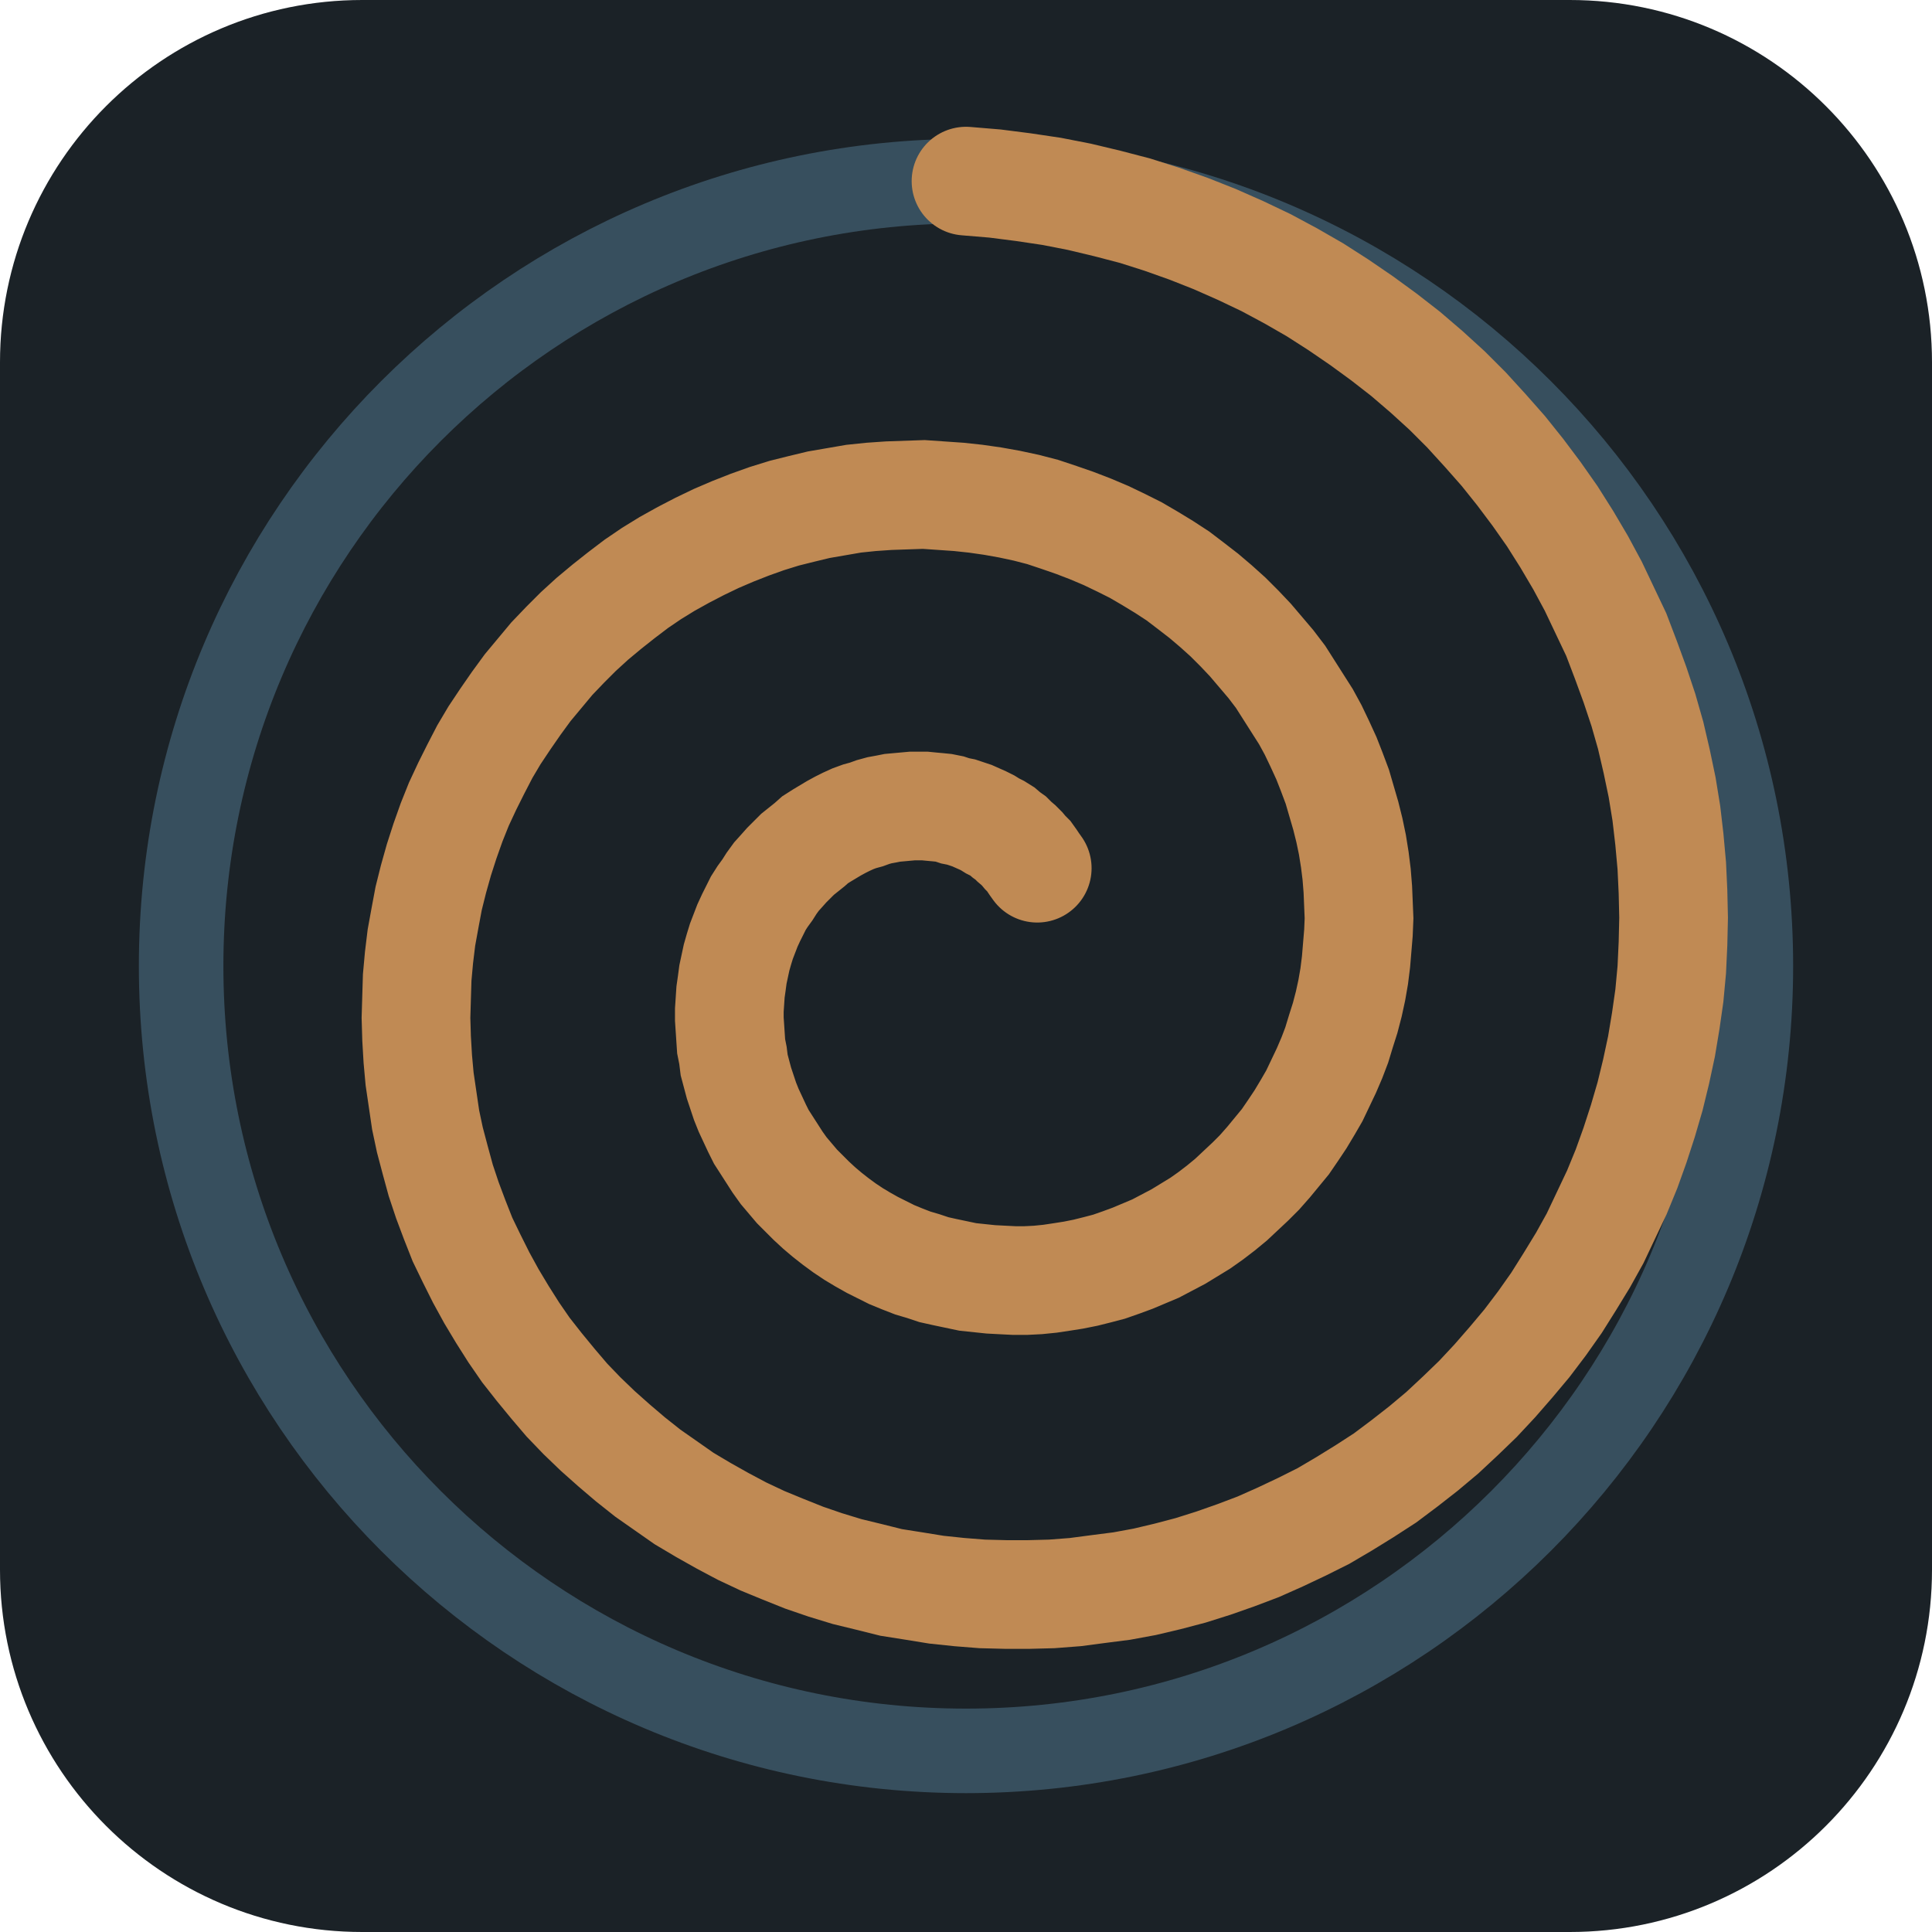
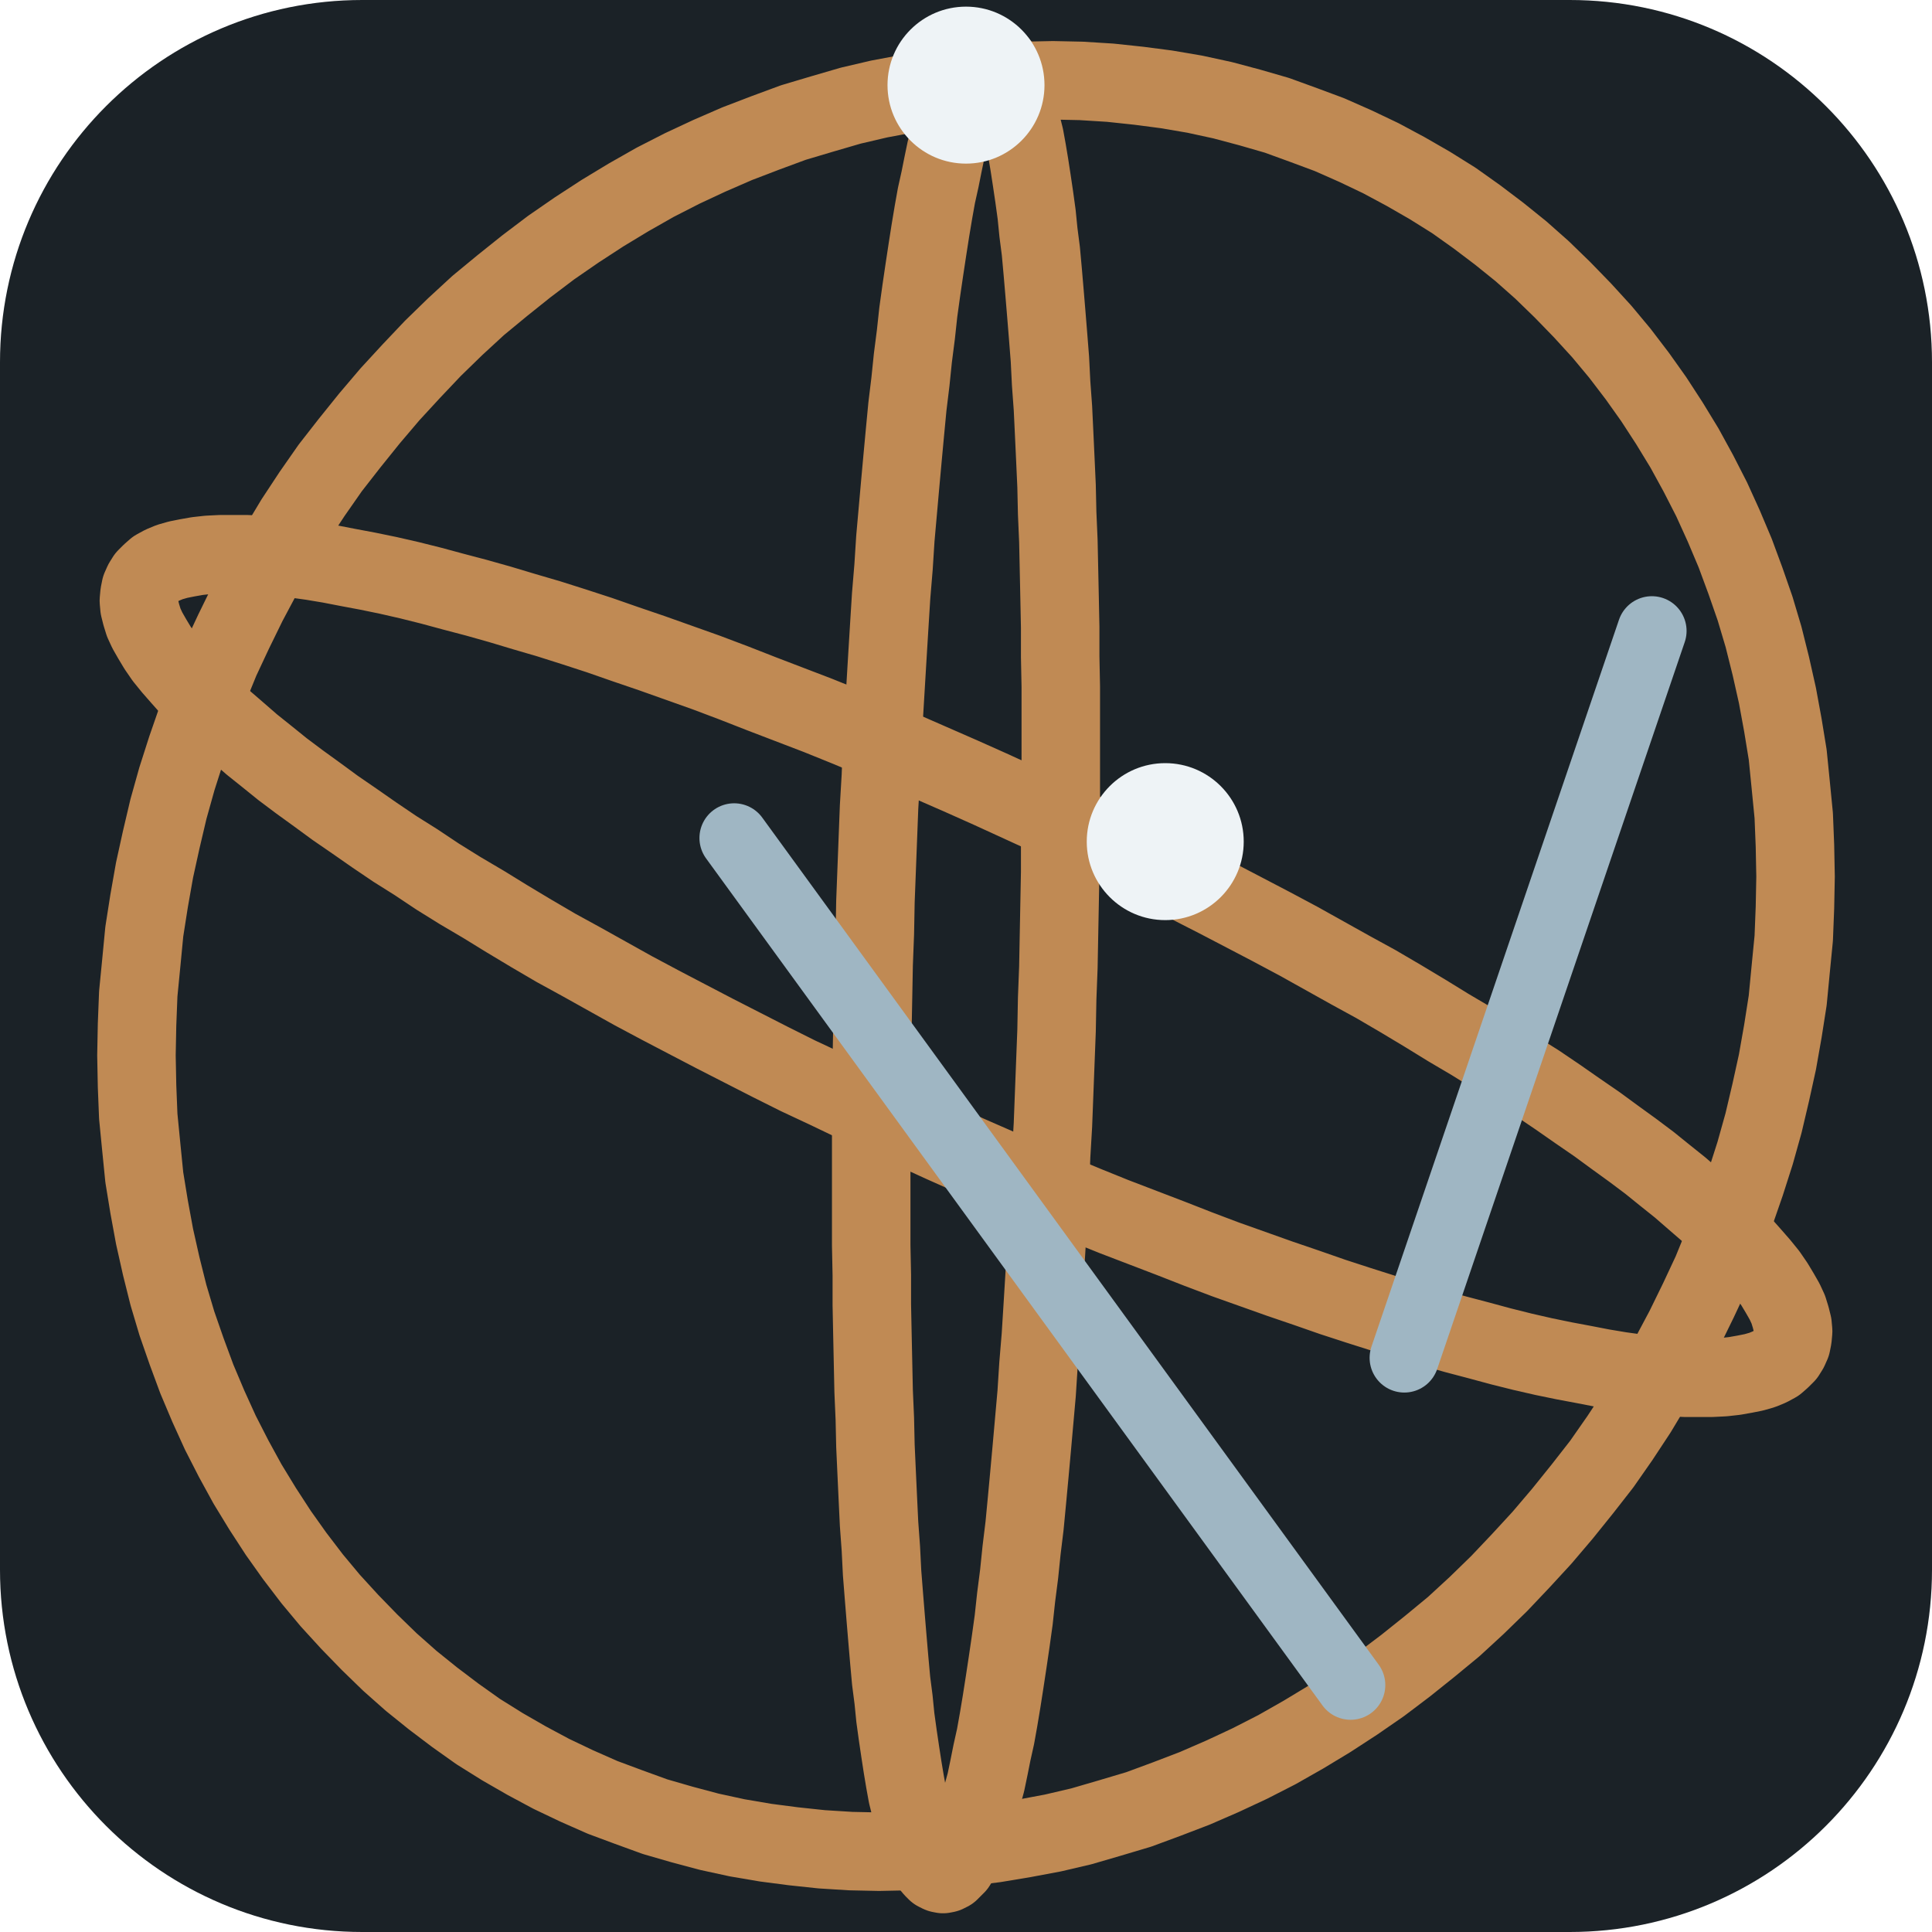
<svg xmlns="http://www.w3.org/2000/svg" viewBox="0 0 32 32" width="32" height="32">
  <rect width="32" height="32" rx="6" fill="#1b2227" />
-   <circle cx="16" cy="16" r="13" fill="none" stroke="#3f5a6b" stroke-width="1.4" opacity="0.8" />
-   <polyline points="16.00,3.00 16.48,3.04 16.95,3.10 17.42,3.17 17.88,3.26 18.34,3.37 18.80,3.49 19.24,3.63 19.69,3.79 20.12,3.96 20.55,4.15 20.97,4.35 21.38,4.57 21.78,4.80 22.17,5.05 22.55,5.31 22.92,5.58 23.28,5.86 23.63,6.16 23.97,6.47 24.29,6.79 24.60,7.13 24.90,7.47 25.18,7.82 25.45,8.18 25.71,8.55 25.95,8.93 26.18,9.32 26.39,9.71 26.58,10.11 26.77,10.51 26.93,10.93 27.08,11.34 27.22,11.76 27.34,12.18 27.44,12.61 27.53,13.04 27.60,13.47 27.65,13.90 27.69,14.34 27.71,14.77 27.72,15.20 27.71,15.63 27.69,16.06 27.65,16.49 27.59,16.91 27.52,17.33 27.43,17.75 27.33,18.16 27.21,18.57 27.08,18.97 26.94,19.36 26.78,19.75 26.60,20.13 26.42,20.51 26.22,20.87 26.00,21.23 25.78,21.58 25.54,21.92 25.29,22.25 25.03,22.56 24.76,22.87 24.48,23.17 24.19,23.45 23.89,23.73 23.58,23.99 23.26,24.24 22.94,24.48 22.60,24.70 22.26,24.91 21.92,25.11 21.56,25.29 21.20,25.46 20.84,25.62 20.47,25.76 20.10,25.89 19.72,26.01 19.34,26.11 18.96,26.20 18.58,26.27 18.19,26.32 17.81,26.37 17.42,26.40 17.04,26.41 16.66,26.41 16.27,26.40 15.89,26.37 15.51,26.33 15.14,26.27 14.76,26.21 14.40,26.12 14.03,26.03 13.67,25.92 13.32,25.80 12.97,25.66 12.63,25.52 12.29,25.36 11.97,25.19 11.65,25.01 11.33,24.82 11.03,24.61 10.73,24.40 10.44,24.17 10.17,23.94 9.90,23.70 9.64,23.45 9.39,23.19 9.16,22.92 8.93,22.64 8.71,22.36 8.51,22.07 8.32,21.77 8.14,21.47 7.97,21.16 7.81,20.84 7.66,20.53 7.53,20.20 7.41,19.88 7.30,19.55 7.21,19.22 7.12,18.88 7.05,18.55 7.00,18.21 6.95,17.87 6.92,17.54 6.90,17.20 6.89,16.86 6.90,16.52 6.91,16.19 6.94,15.86 6.98,15.53 7.04,15.20 7.10,14.88 7.18,14.56 7.27,14.24 7.37,13.93 7.48,13.62 7.60,13.32 7.74,13.02 7.88,12.74 8.03,12.45 8.19,12.18 8.37,11.91 8.55,11.65 8.74,11.39 8.94,11.15 9.14,10.91 9.36,10.68 9.58,10.46 9.81,10.25 10.05,10.05 10.29,9.86 10.54,9.67 10.79,9.50 11.05,9.34 11.32,9.19 11.59,9.05 11.86,8.92 12.14,8.80 12.42,8.69 12.70,8.59 12.99,8.50 13.27,8.43 13.56,8.36 13.85,8.31 14.14,8.26 14.43,8.23 14.72,8.21 15.01,8.20 15.30,8.19 15.59,8.21 15.88,8.23 16.16,8.26 16.44,8.30 16.72,8.35 17.00,8.41 17.27,8.48 17.54,8.57 17.80,8.66 18.06,8.76 18.32,8.87 18.57,8.99 18.81,9.11 19.05,9.25 19.28,9.39 19.51,9.54 19.72,9.70 19.94,9.87 20.14,10.04 20.34,10.22 20.53,10.41 20.71,10.60 20.88,10.80 21.05,11.00 21.21,11.21 21.35,11.43 21.49,11.65 21.63,11.87 21.75,12.09 21.86,12.32 21.97,12.56 22.06,12.79 22.15,13.03 22.22,13.27 22.29,13.51 22.35,13.75 22.40,13.99 22.44,14.24 22.47,14.48 22.49,14.73 22.50,14.97 22.51,15.21 22.50,15.45 22.48,15.69 22.46,15.93 22.43,16.17 22.39,16.40 22.34,16.63 22.28,16.86 22.21,17.08 22.14,17.31 22.06,17.52 21.97,17.73 21.87,17.94 21.77,18.15 21.66,18.34 21.54,18.54 21.42,18.72 21.29,18.91 21.15,19.08 21.01,19.25 20.86,19.42 20.71,19.57 20.55,19.72 20.39,19.87 20.22,20.01 20.05,20.14 19.88,20.26 19.70,20.37 19.52,20.48 19.33,20.58 19.14,20.68 18.95,20.76 18.76,20.84 18.57,20.91 18.37,20.98 18.18,21.03 17.98,21.08 17.78,21.12 17.59,21.15 17.39,21.18 17.19,21.20 16.99,21.21 16.80,21.21 16.60,21.20 16.41,21.19 16.22,21.17 16.03,21.15 15.84,21.11 15.65,21.07 15.47,21.03 15.29,20.97 15.12,20.92 14.94,20.85 14.77,20.78 14.61,20.70 14.45,20.62 14.29,20.53 14.14,20.44 13.99,20.34 13.84,20.23 13.70,20.12 13.57,20.01 13.44,19.89 13.32,19.77 13.20,19.65 13.09,19.52 12.98,19.39 12.88,19.25 12.79,19.11 12.70,18.97 12.61,18.83 12.54,18.69 12.47,18.54 12.40,18.39 12.34,18.24 12.29,18.09 12.24,17.94 12.20,17.79 12.16,17.64 12.14,17.48 12.11,17.33 12.10,17.18 12.09,17.03 12.08,16.88 12.08,16.73 12.09,16.58 12.10,16.43 12.12,16.29 12.14,16.14 12.17,16.00 12.20,15.86 12.24,15.72 12.28,15.59 12.33,15.46 12.38,15.33 12.44,15.20 12.50,15.08 12.56,14.96 12.63,14.85 12.71,14.74 12.78,14.63 12.86,14.52 12.95,14.42 13.03,14.33 13.12,14.24 13.21,14.15 13.31,14.07 13.41,13.99 13.50,13.91 13.61,13.84 13.71,13.78 13.81,13.72 13.92,13.66 14.02,13.61 14.13,13.56 14.24,13.52 14.35,13.49 14.46,13.45 14.57,13.42 14.68,13.40 14.78,13.38 14.89,13.37 15.00,13.36 15.11,13.35 15.22,13.35 15.32,13.35 15.42,13.36 15.53,13.37 15.63,13.38 15.73,13.40 15.82,13.43 15.92,13.45 16.01,13.48 16.10,13.51 16.19,13.55 16.28,13.59 16.36,13.63 16.44,13.68 16.52,13.72 16.60,13.77 16.67,13.83 16.74,13.88 16.80,13.94 16.87,14.00 16.93,14.06 16.98,14.12 17.04,14.18 17.09,14.25 17.13,14.31 17.18,14.38" fill="none" stroke="#c08a54" stroke-width="1.8" stroke-linecap="round" />
+   <g fill="none" stroke-linecap="round" stroke-linejoin="round">
+     <polyline points="29.74,14.52 29.73,14.01 29.71,13.51 29.66,13.00 29.61,12.50 29.53,12.01 29.44,11.52 29.33,11.03 29.21,10.55 29.07,10.08 28.91,9.62 28.74,9.16 28.55,8.71 28.35,8.27 28.13,7.84 27.90,7.42 27.65,7.01 27.39,6.61 27.12,6.23 26.83,5.85 26.53,5.49 26.21,5.14 25.88,4.80 25.54,4.47 25.19,4.16 24.83,3.87 24.46,3.59 24.08,3.32 23.68,3.07 23.28,2.84 22.87,2.62 22.45,2.42 22.02,2.23 21.59,2.07 21.15,1.91 20.70,1.78 20.25,1.66 19.79,1.56 19.32,1.48 18.86,1.42 18.39,1.37 17.91,1.34 17.44,1.33 16.96,1.34 16.48,1.36 16.00,1.41 15.52,1.47 15.04,1.55 14.56,1.64 14.09,1.75 13.61,1.89 13.14,2.03 12.68,2.20 12.21,2.38 11.75,2.58 11.30,2.79 10.85,3.02 10.41,3.27 9.98,3.53 9.55,3.81 9.13,4.10 8.72,4.41 8.32,4.73 7.92,5.06 7.54,5.41 7.17,5.77 6.81,6.15 6.46,6.53 6.12,6.93 5.79,7.34 5.47,7.75 5.17,8.18 4.88,8.62 4.61,9.07 4.35,9.52 4.10,9.99 3.87,10.46 3.65,10.93 3.45,11.42 3.26,11.91 3.09,12.40 2.93,12.90 2.79,13.40 2.67,13.91 2.56,14.41 2.47,14.92 2.39,15.43 2.34,15.95 2.29,16.46 2.27,16.97 2.26,17.48 2.27,17.99 2.29,18.49 2.34,19.00 2.39,19.50 2.47,19.99 2.56,20.48 2.67,20.97 2.79,21.45 2.93,21.92 3.09,22.38 3.26,22.84 3.45,23.29 3.65,23.73 3.87,24.16 4.10,24.58 4.35,24.99 4.61,25.39 4.88,25.77 5.17,26.15 5.47,26.51 5.79,26.86 6.12,27.20 6.46,27.53 6.81,27.84 7.17,28.13 7.54,28.41 7.92,28.68 8.32,28.93 8.72,29.16 9.13,29.38 9.55,29.58 9.98,29.77 10.41,29.93 10.85,30.09 11.30,30.22 11.75,30.34 12.21,30.44 12.68,30.52 13.14,30.58 13.61,30.63 14.09,30.66 14.56,30.67 15.04,30.66 15.52,30.64 16.00,30.59 16.48,30.53 16.96,30.45 17.44,30.36 17.91,30.25 18.39,30.11 18.86,29.97 19.32,29.80 19.79,29.62 20.25,29.42 20.70,29.21 21.15,28.98 21.59,28.73 22.02,28.47 22.45,28.19 22.87,27.90 23.28,27.59 23.68,27.27 24.08,26.94 24.46,26.59 24.83,26.23 25.19,25.85 25.54,25.47 25.88,25.07 26.21,24.66 26.53,24.25 26.83,23.82 27.12,23.38 27.39,22.93 27.65,22.48 27.90,22.01 28.13,21.54 28.35,21.07 28.55,20.58 28.74,20.09 28.91,19.60 29.07,19.10 29.21,18.60 29.33,18.09 29.44,17.59 29.53,17.08 29.61,16.57 29.66,16.05 29.71,15.54 29.73,15.03 29.74,14.52" stroke="#c08a54" stroke-width="1.3" />
+     <polyline points="17.57,12.38 17.57,11.87 17.57,11.37 17.56,10.88 17.56,10.39 17.55,9.90 17.54,9.43 17.53,8.96 17.51,8.50 17.50,8.05 17.48,7.61 17.46,7.18 17.44,6.76 17.41,6.35 17.39,5.95 17.36,5.57 17.33,5.20 17.30,4.84 17.27,4.49 17.24,4.16 17.20,3.85 17.17,3.55 17.13,3.26 17.09,2.99 17.05,2.73 17.01,2.49 16.97,2.27 16.92,2.07 16.88,1.88 16.83,1.71 16.79,1.55 16.74,1.42 16.69,1.30 16.64,1.20 16.59,1.11 16.54,1.05 16.49,1.00 16.43,0.97 16.38,0.96 16.33,0.97 16.27,1.00 16.22,1.05 16.16,1.11 16.11,1.19 16.05,1.29 16.00,1.41 15.95,1.54 15.89,1.69 15.84,1.86 15.78,2.05 15.73,2.26 15.67,2.48 15.62,2.72 15.57,2.97 15.51,3.24 15.46,3.52 15.41,3.82 15.36,4.14 15.31,4.47 15.26,4.81 15.21,5.17 15.17,5.54 15.12,5.93 15.08,6.32 15.03,6.73 14.99,7.15 14.95,7.58 14.91,8.02 14.87,8.47 14.83,8.92 14.80,9.39 14.76,9.87 14.73,10.35 14.70,10.84 14.67,11.34 14.64,11.84 14.61,12.34 14.59,12.86 14.56,13.37 14.54,13.89 14.52,14.41 14.50,14.93 14.49,15.46 14.47,15.98 14.46,16.51 14.45,17.03 14.44,17.55 14.44,18.07 14.43,18.59 14.43,19.11 14.43,19.62 14.43,20.13 14.43,20.63 14.44,21.12 14.44,21.61 14.45,22.10 14.46,22.57 14.47,23.04 14.49,23.50 14.50,23.95 14.52,24.39 14.54,24.82 14.56,25.24 14.59,25.65 14.61,26.05 14.64,26.43 14.67,26.80 14.70,27.16 14.73,27.51 14.76,27.84 14.80,28.15 14.83,28.45 14.87,28.74 14.91,29.01 14.95,29.27 14.99,29.51 15.03,29.73 15.08,29.93 15.12,30.12 15.17,30.29 15.21,30.45 15.26,30.58 15.31,30.70 15.36,30.80 15.41,30.89 15.46,30.95 15.51,31.00 15.57,31.03 15.62,31.04 15.67,31.03 15.73,31.00 15.78,30.95 15.84,30.89 15.89,30.81 15.95,30.71 16.00,30.59 16.05,30.46 16.11,30.31 16.16,30.14 16.22,29.95 16.27,29.74 16.33,29.52 16.38,29.28 16.43,29.03 16.49,28.76 16.54,28.48 16.59,28.18 16.64,27.86 16.69,27.53 16.74,27.19 16.79,26.83 16.83,26.46 16.88,26.07 16.92,25.68 16.97,25.27 17.01,24.85 17.05,24.42 17.09,23.98 17.13,23.53 17.17,23.08 17.20,22.61 17.24,22.13 17.27,21.65 17.30,21.16 17.33,20.66 17.36,20.16 17.39,19.66 17.41,19.14 17.44,18.63 17.46,18.11 17.48,17.59 17.50,17.07 17.51,16.54 17.53,16.02 17.54,15.49 17.55,14.97 17.56,14.45 17.56,13.93 17.57,13.41 17.57,12.89 17.57,12.38" stroke="#c08a54" stroke-width="1.3" />
+     <polyline points="26.45,18.62 26.75,18.84 27.04,19.05 27.32,19.26 27.58,19.47 27.83,19.67 28.06,19.87 28.28,20.06 28.49,20.25 28.67,20.44 28.85,20.61 29.01,20.79 29.15,20.95 29.28,21.11 29.39,21.27 29.48,21.42 29.56,21.56 29.62,21.69 29.66,21.82 29.69,21.94 29.70,22.05 29.69,22.16 29.67,22.26 29.63,22.35 29.58,22.43 29.50,22.51 29.42,22.58 29.31,22.64 29.19,22.69 29.05,22.73 28.90,22.76 28.73,22.79 28.55,22.81 28.35,22.82 28.13,22.82 27.90,22.82 27.66,22.80 27.40,22.78 27.13,22.75 26.84,22.71 26.54,22.66 26.23,22.60 25.91,22.54 25.57,22.47 25.22,22.39 24.86,22.30 24.49,22.20 24.11,22.10 23.72,21.99 23.32,21.87 22.91,21.75 22.50,21.62 22.07,21.48 21.64,21.33 21.20,21.18 20.75,21.02 20.30,20.86 19.85,20.69 19.39,20.51 18.92,20.33 18.45,20.15 17.98,19.96 17.50,19.76 17.03,19.56 16.55,19.35 16.07,19.14 15.60,18.93 15.12,18.71 14.64,18.49 14.17,18.27 13.69,18.04 13.22,17.82 12.76,17.59 12.29,17.35 11.84,17.12 11.38,16.88 10.94,16.65 10.49,16.41 10.06,16.17 9.63,15.93 9.21,15.70 8.80,15.46 8.40,15.22 8.01,14.98 7.62,14.75 7.25,14.52 6.89,14.28 6.54,14.06 6.20,13.83 5.87,13.60 5.55,13.38 5.25,13.16 4.96,12.95 4.68,12.74 4.42,12.53 4.17,12.33 3.94,12.13 3.72,11.94 3.51,11.75 3.33,11.56 3.15,11.39 2.99,11.21 2.85,11.05 2.72,10.89 2.61,10.73 2.52,10.58 2.44,10.44 2.38,10.31 2.34,10.18 2.31,10.06 2.30,9.95 2.31,9.84 2.33,9.74 2.37,9.65 2.42,9.57 2.50,9.49 2.58,9.42 2.69,9.36 2.81,9.31 2.95,9.27 3.10,9.24 3.27,9.21 3.45,9.19 3.65,9.18 3.87,9.18 4.10,9.18 4.34,9.20 4.60,9.22 4.87,9.25 5.16,9.29 5.46,9.34 5.77,9.40 6.09,9.46 6.43,9.53 6.78,9.61 7.14,9.70 7.51,9.80 7.89,9.90 8.28,10.01 8.68,10.13 9.09,10.25 9.50,10.38 9.93,10.52 10.36,10.67 10.80,10.82 11.25,10.98 11.70,11.14 12.15,11.31 12.61,11.49 13.08,11.67 13.55,11.85 14.02,12.04 14.50,12.24 14.97,12.44 15.45,12.65 15.93,12.86 16.40,13.07 16.88,13.29 17.36,13.51 17.83,13.73 18.31,13.96 18.78,14.18 19.24,14.41 19.71,14.65 20.16,14.88 20.62,15.12 21.06,15.35 21.51,15.59 21.94,15.83 22.37,16.07 22.79,16.30 23.20,16.54 23.60,16.78 23.99,17.02 24.38,17.25 24.75,17.48 25.11,17.72 25.46,17.94 25.80,18.17 26.13,18.40 26.45,18.62" stroke="#c08a54" stroke-width="1.3" />
+     <line x1="12.16" y1="13.88" x2="22.37" y2="27.91" stroke="#9fb6c3" stroke-width="1.15" />
+     <line x1="27.36" y1="10.45" x2="23.26" y2="22.49" stroke="#9fb6c3" stroke-width="1.15" />
+   </g>
+   <g fill="#eef3f6">
+     <circle cx="16.00" cy="1.41" r="1.3" />
+     <circle cx="19.30" cy="13.94" r="1.3" />
+   </g>
</svg>
